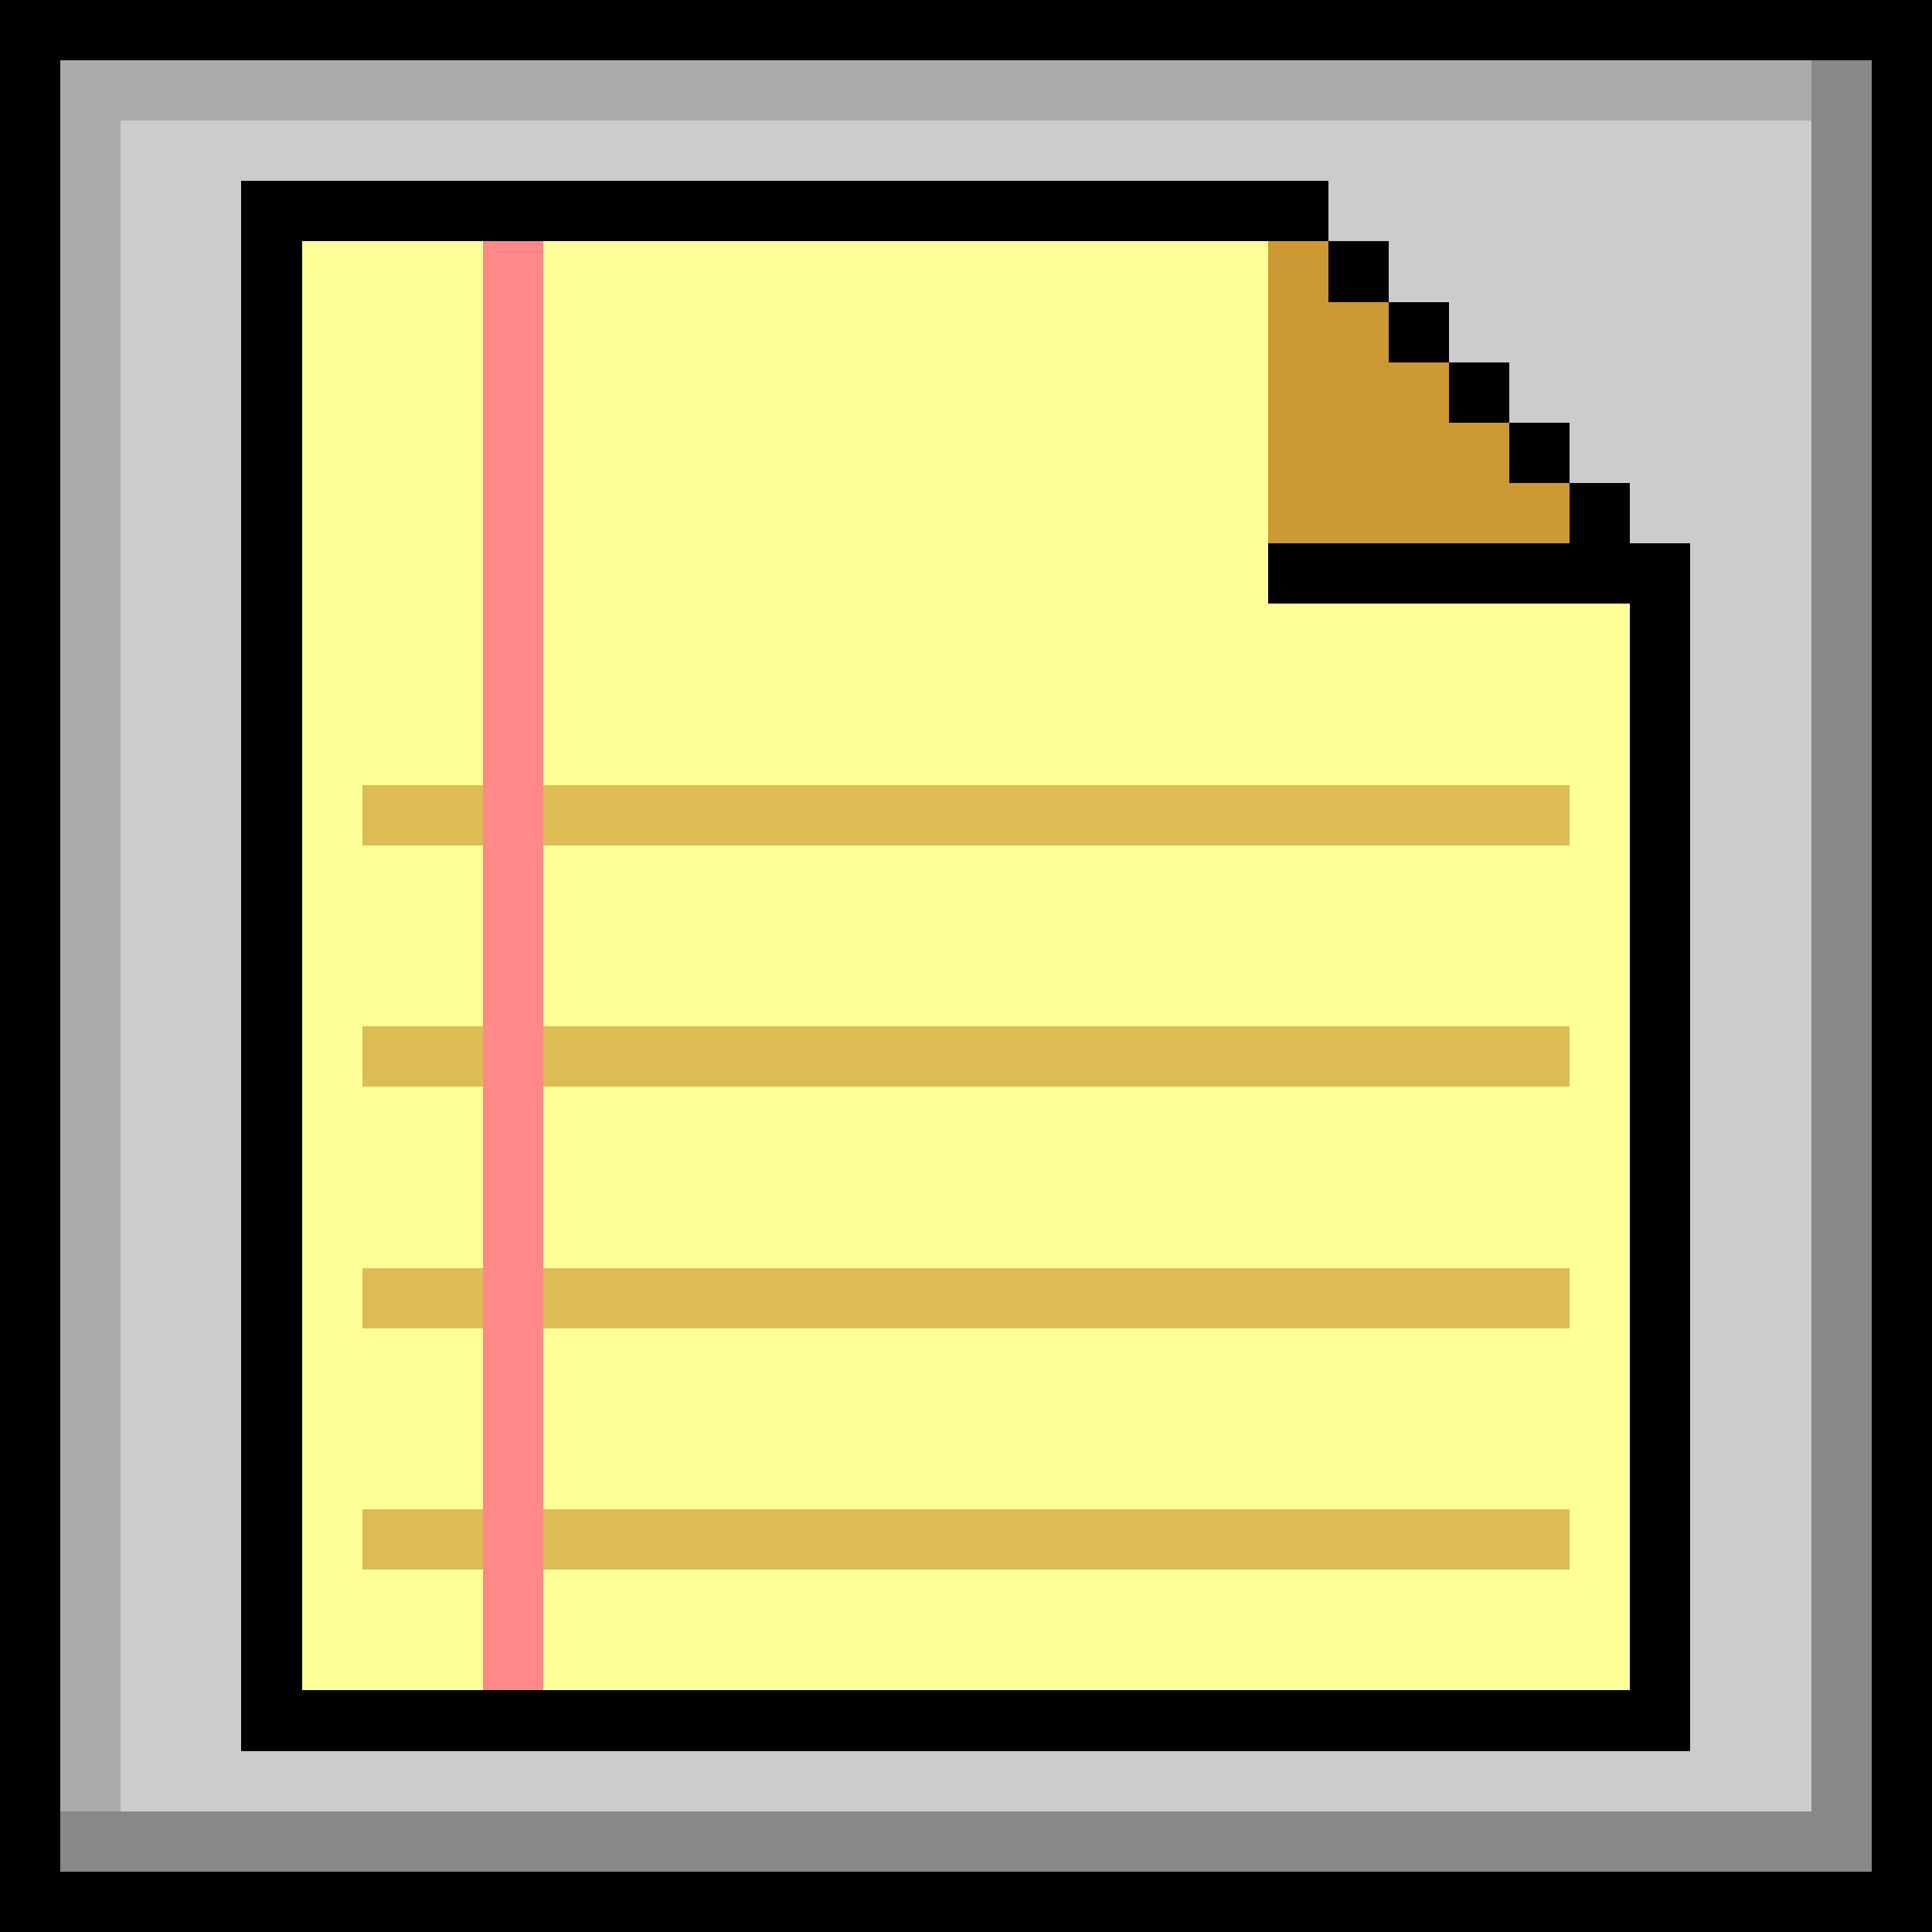
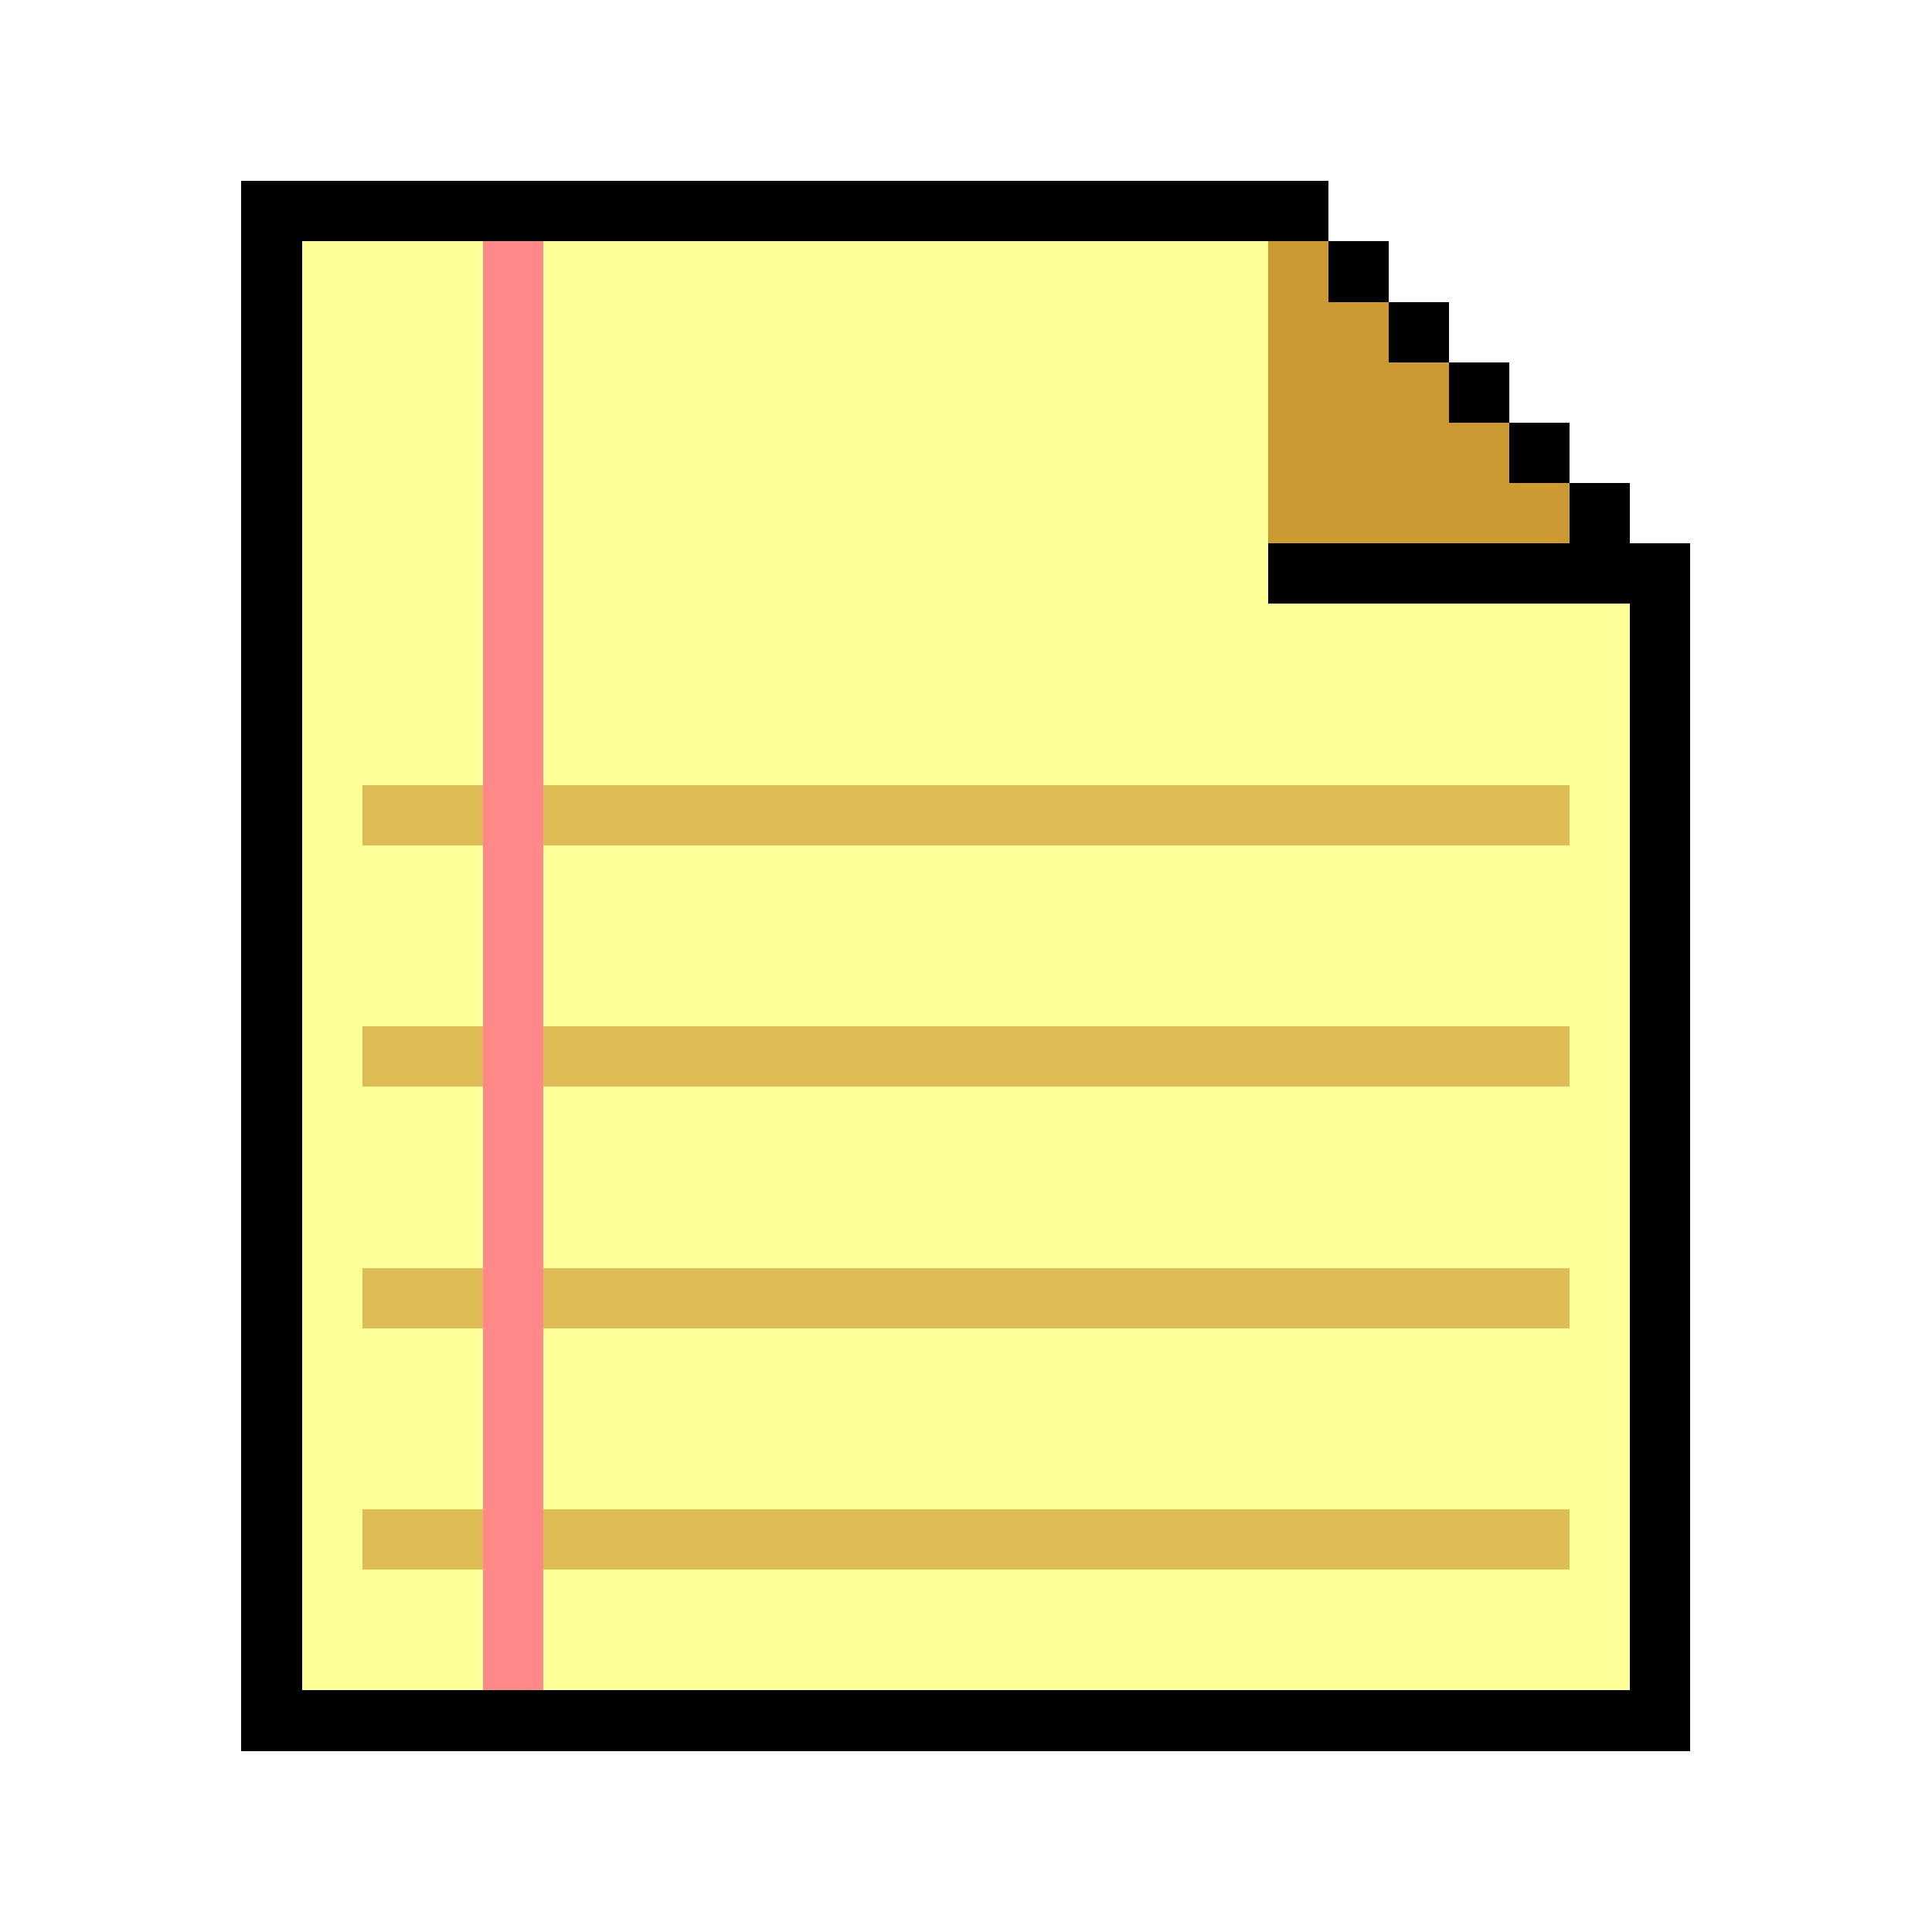
<svg xmlns="http://www.w3.org/2000/svg" width="32" height="32" viewBox="0 0 32 32" shape-rendering="crispEdges">
-   <path fill="#000000" d="M0 0h32v32H0z" />
-   <path fill="#cccccc" d="M1 1h30v30H1z" />
  <path fill="#000000" d="M4 3h17v1H4z M4 3h1v26H4z M4 28h24v1H4z M27 9h1v20h-1z" />
  <path fill="#000000" d="M21 3h1v1h-1z M22 4h1v1h-1z M23 5h1v1h-1z M24 6h1v1h-1z M25 7h1v1h-1z M26 8h1v1h-1z M21 9h7v1h-7z" />
  <path fill="#ffff99" d="M5 4h16v6H5z M5 10h22v18H5z" />
  <path fill="#cc9933" d="M21 4h1v5h-1z M22 5h1v4h-1z M23 6h1v3h-1z M24 7h1v2h-1z M25 8h1v1h-1z" />
  <path fill="#ddbb55" d="M6 13h20v1H6z M6 17h20v1H6z M6 21h20v1H6z M6 25h20v1H6z" />
  <path fill="#ff8888" d="M8 4h1v24H8z" />
-   <path fill="#aaaaaa" d="M1 1h30v1H1z M1 1h1v30H1z" />
-   <path fill="#888888" d="M1 30h30v1H1z M30 1h1v30h-1z" />
</svg>
